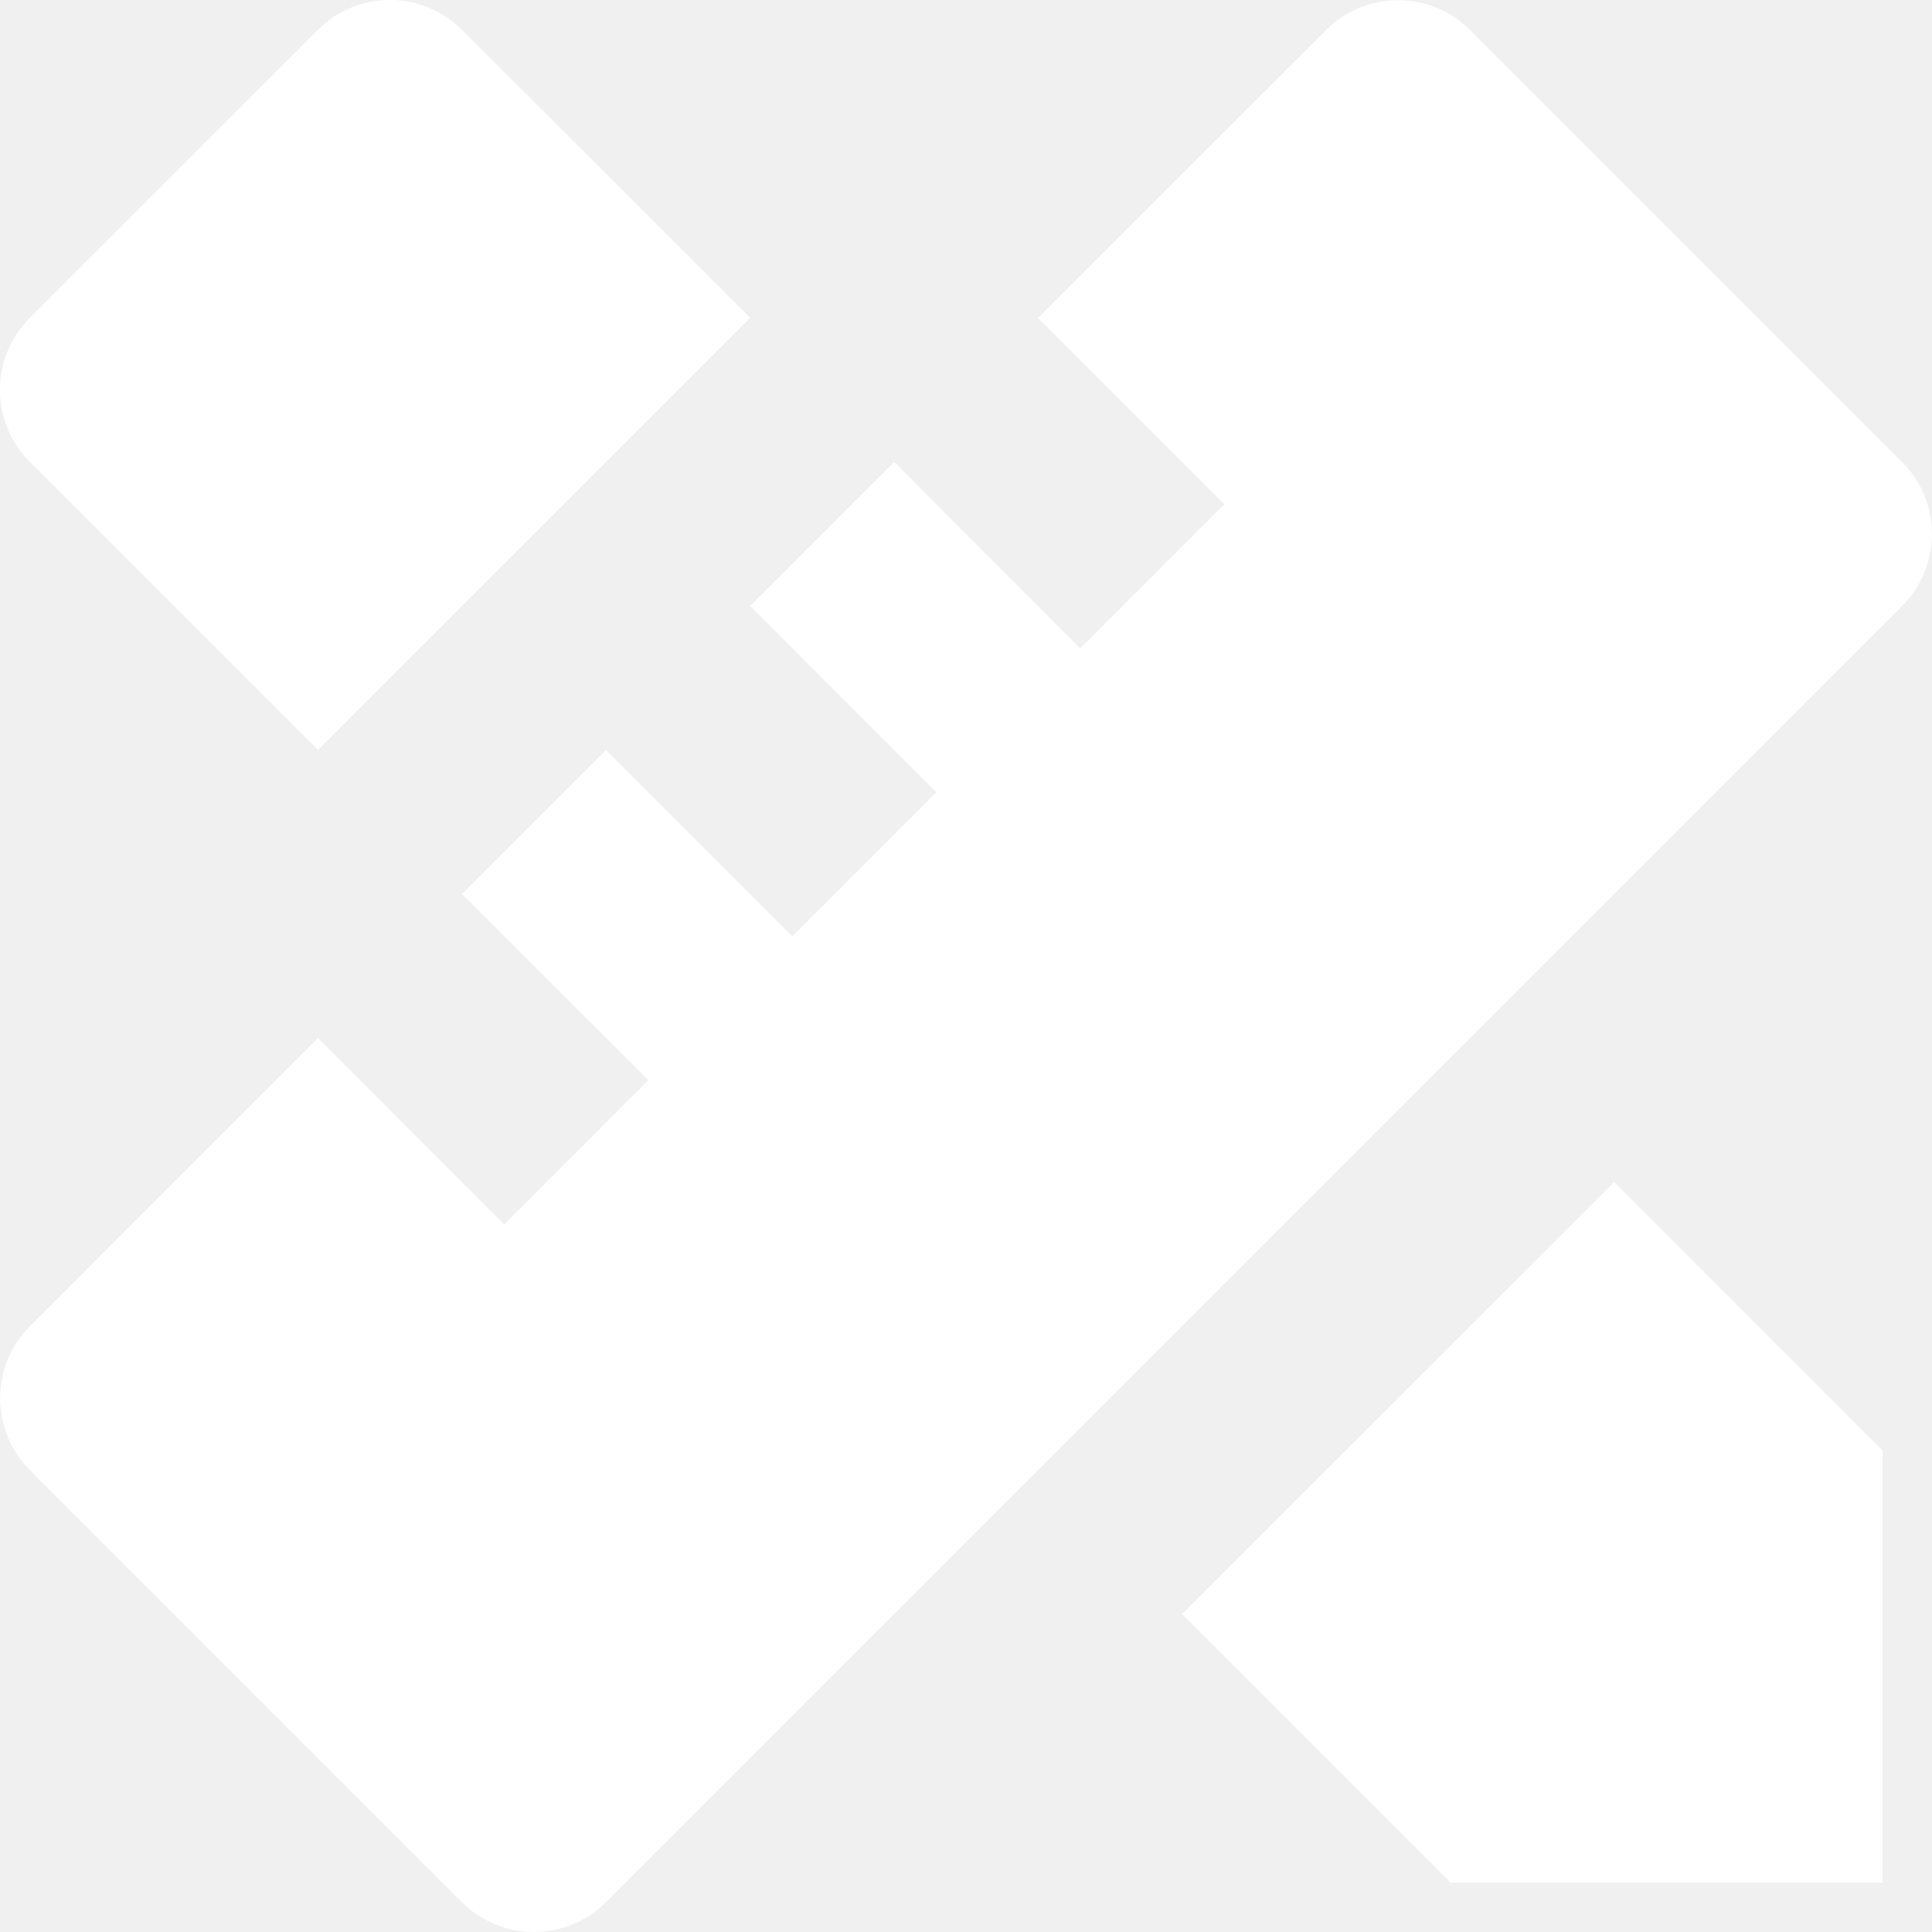
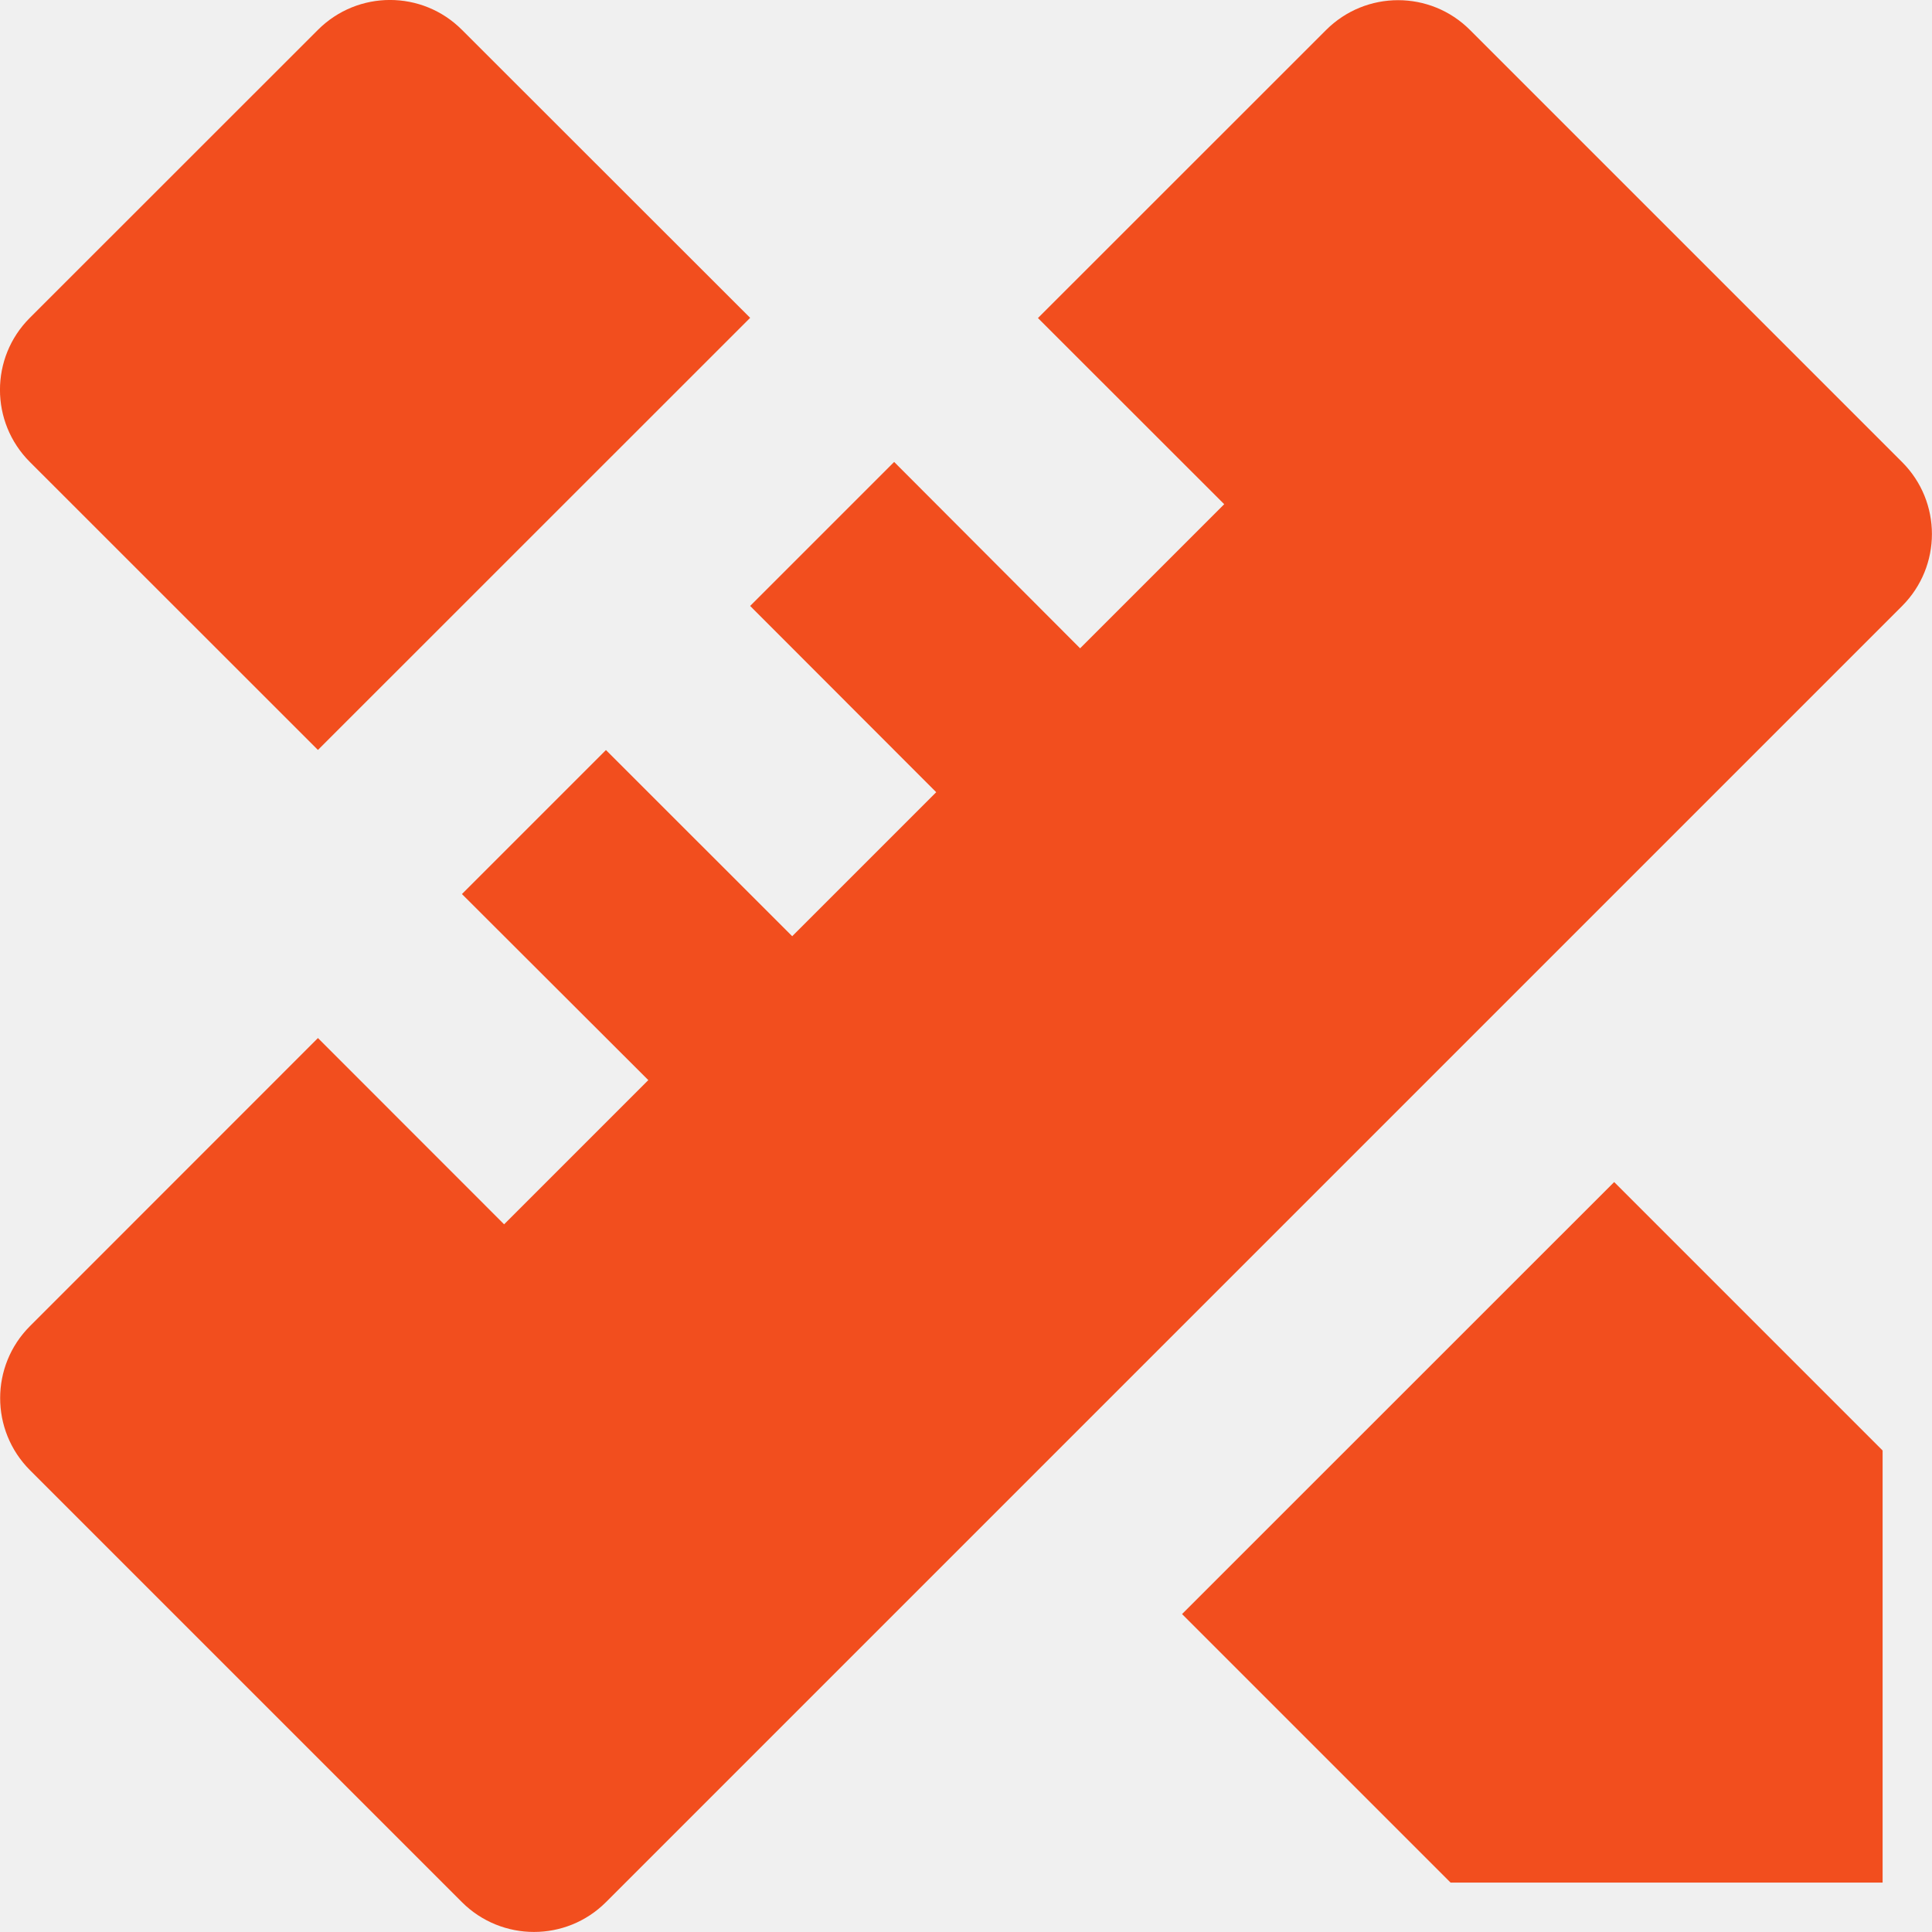
<svg xmlns="http://www.w3.org/2000/svg" fill="none" version="1.1" width="18.97" height="18.971" viewBox="0 0 18.97 18.971">
  <g>
-     <path d="M3.122,10.193L4.95,12.022L6.366,10.606L4.536,8.779L5.95,7.365L7.779,9.193L9.193,7.779L7.366,5.95L8.78,4.536L10.606,6.366L12.021,4.951L10.192,3.123L13.021,0.295C13.412,-0.096,14.045,-0.096,14.435,0.295L18.677,4.537C19.068,4.927,19.068,5.56,18.677,5.951L5.95,18.678C5.56,19.068,4.927,19.068,4.536,18.678L0.294,14.436C-0.096,14.045,-0.096,13.412,0.294,13.022L3.122,10.193ZM11.607,15.849L15.85,11.607L18.486,14.243L18.486,18.486L14.244,18.486L11.607,15.849ZM3.122,7.364L0.293,4.536C-0.098,4.145,-0.098,3.511,0.293,3.121L3.122,0.293C3.513,-0.098,4.146,-0.098,4.536,0.293L7.366,3.121L3.122,7.364Z" fill="#FFFFFF" fill-opacity="1" />
+     <path d="M3.122,10.193L4.95,12.022L6.366,10.606L4.536,8.779L5.95,7.365L7.779,9.193L9.193,7.779L7.366,5.95L8.78,4.536L10.606,6.366L12.021,4.951L10.192,3.123L13.021,0.295C13.412,-0.096,14.045,-0.096,14.435,0.295L18.677,4.537C19.068,4.927,19.068,5.56,18.677,5.951L5.95,18.678C5.56,19.068,4.927,19.068,4.536,18.678L0.294,14.436C-0.096,14.045,-0.096,13.412,0.294,13.022L3.122,10.193ZM11.607,15.849L15.85,11.607L18.486,14.243L18.486,18.486L14.244,18.486L11.607,15.849ZM3.122,7.364L0.293,4.536C-0.098,4.145,-0.098,3.511,0.293,3.121L3.122,0.293C3.513,-0.098,4.146,-0.098,4.536,0.293L7.366,3.121L3.122,7.364Z" fill="#F24E1E" fill-opacity="1" />
  </g>
</svg>
